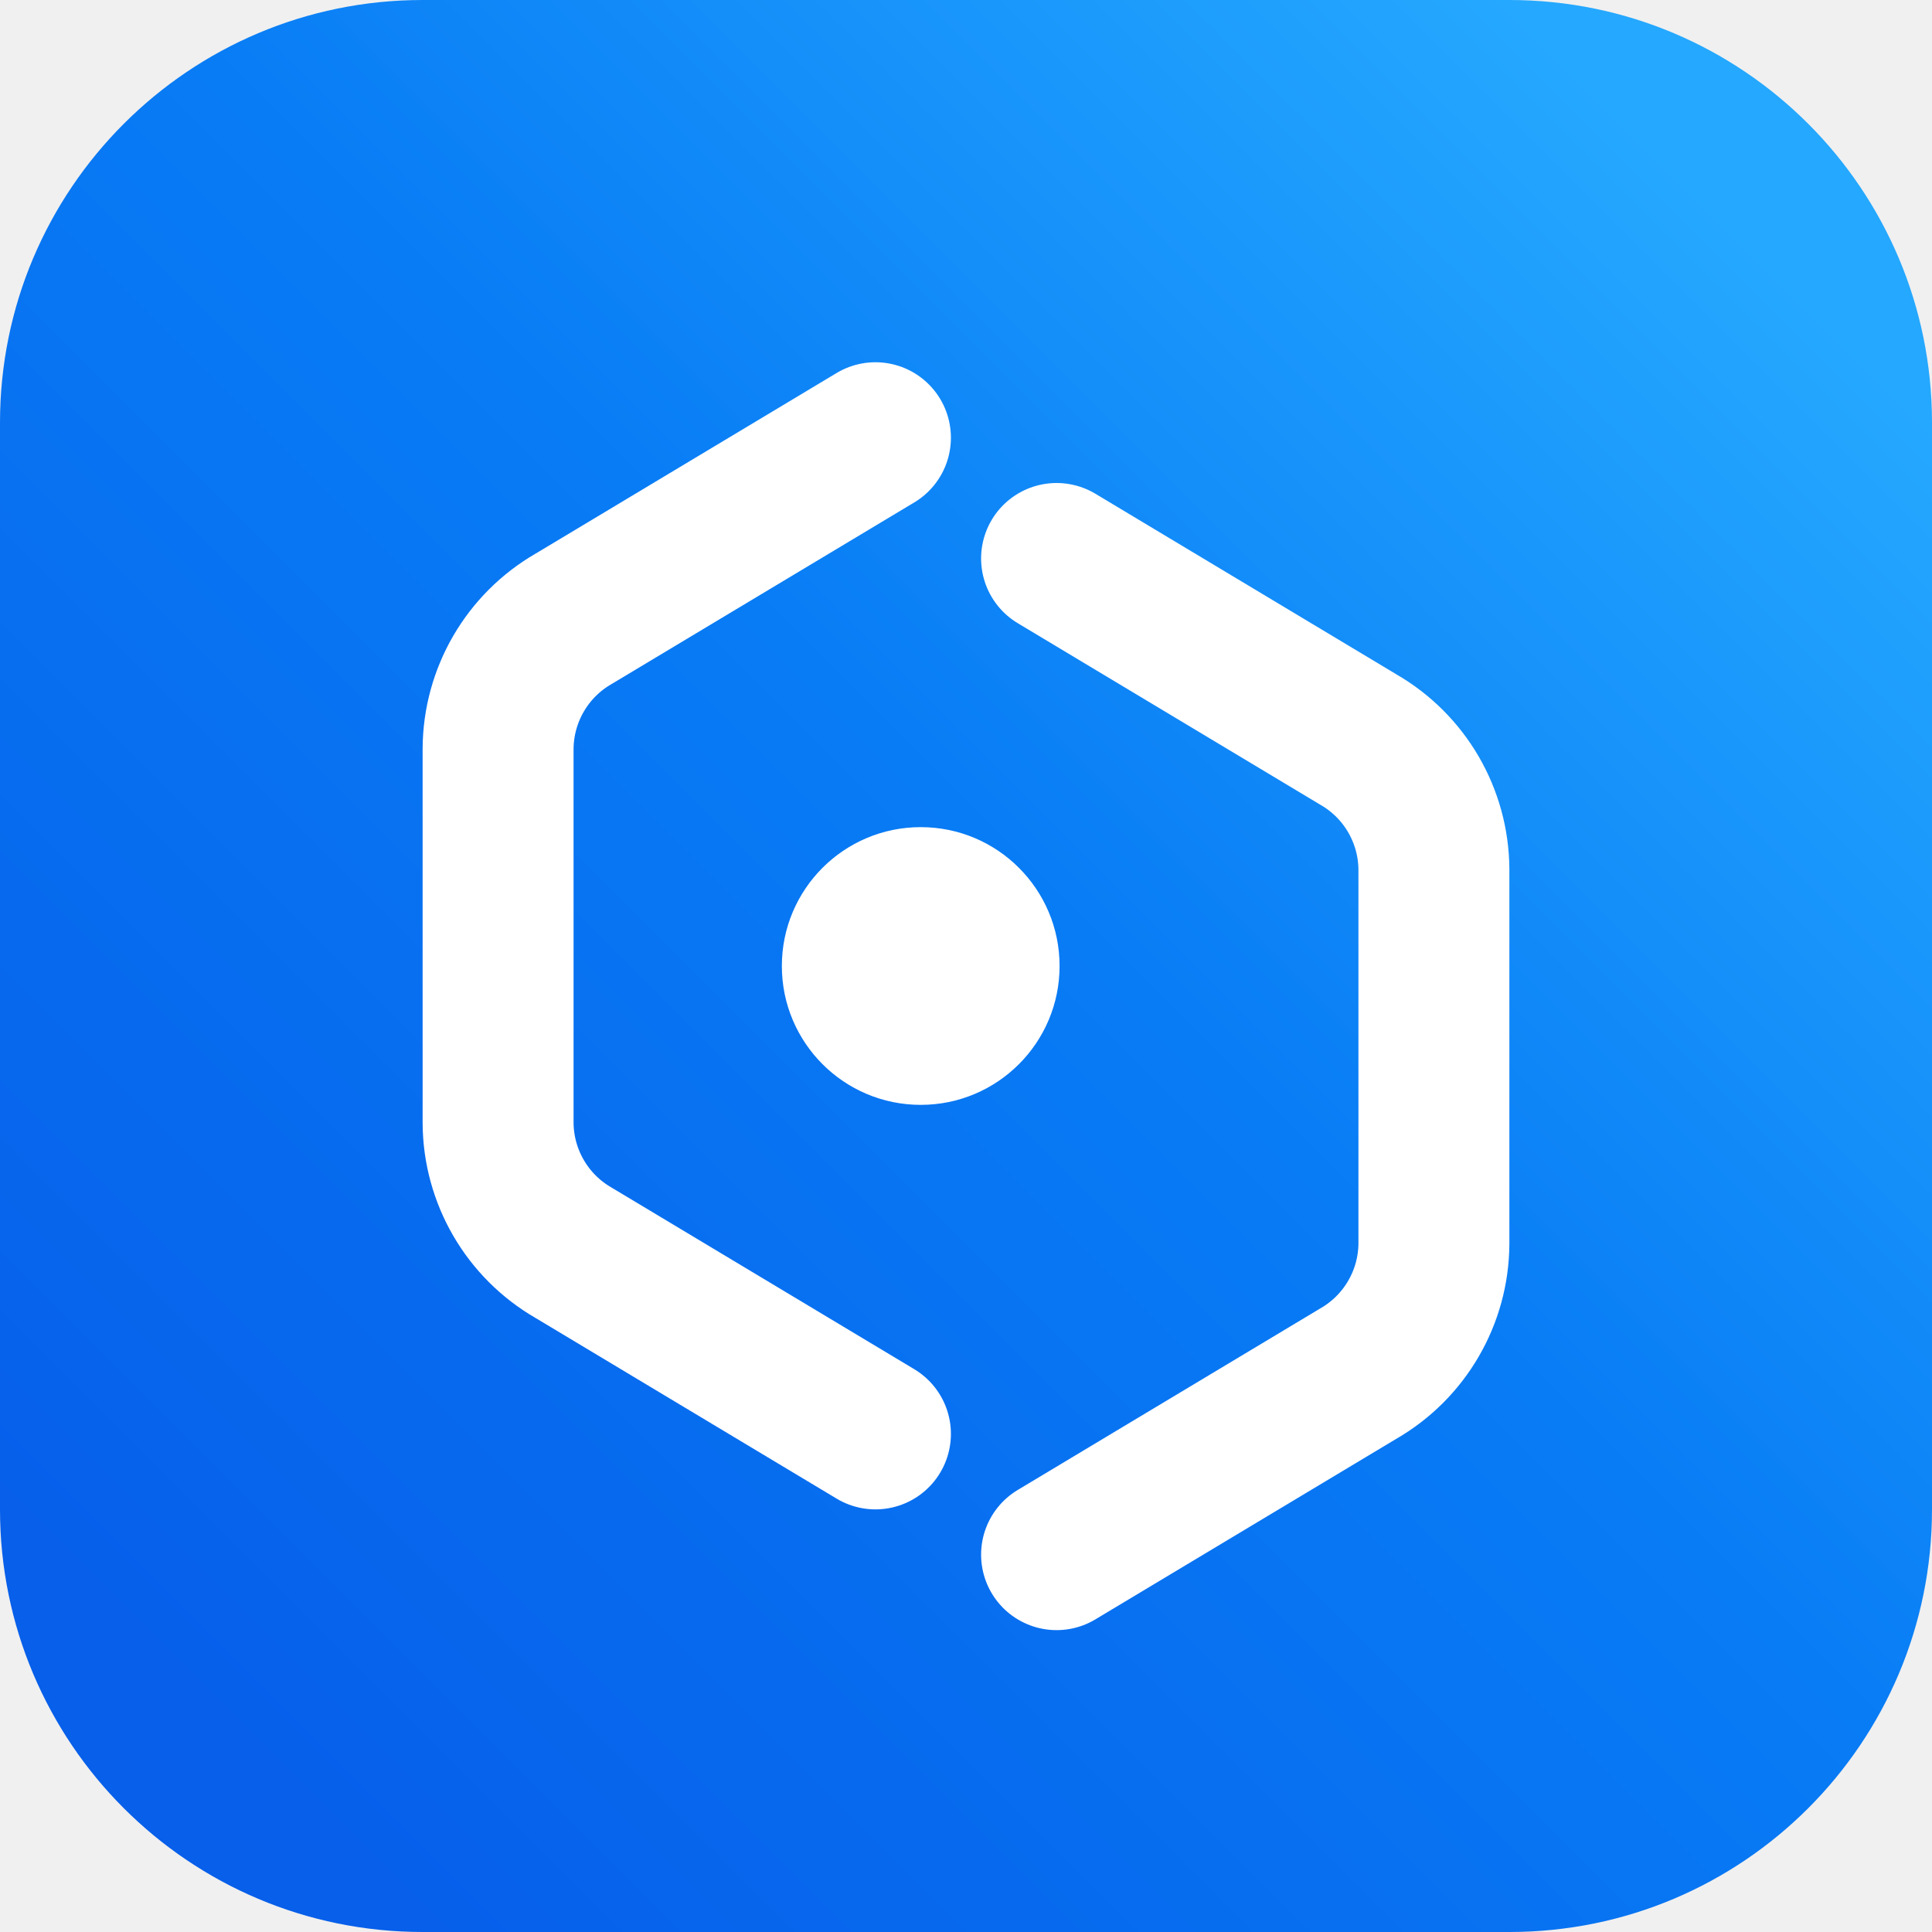
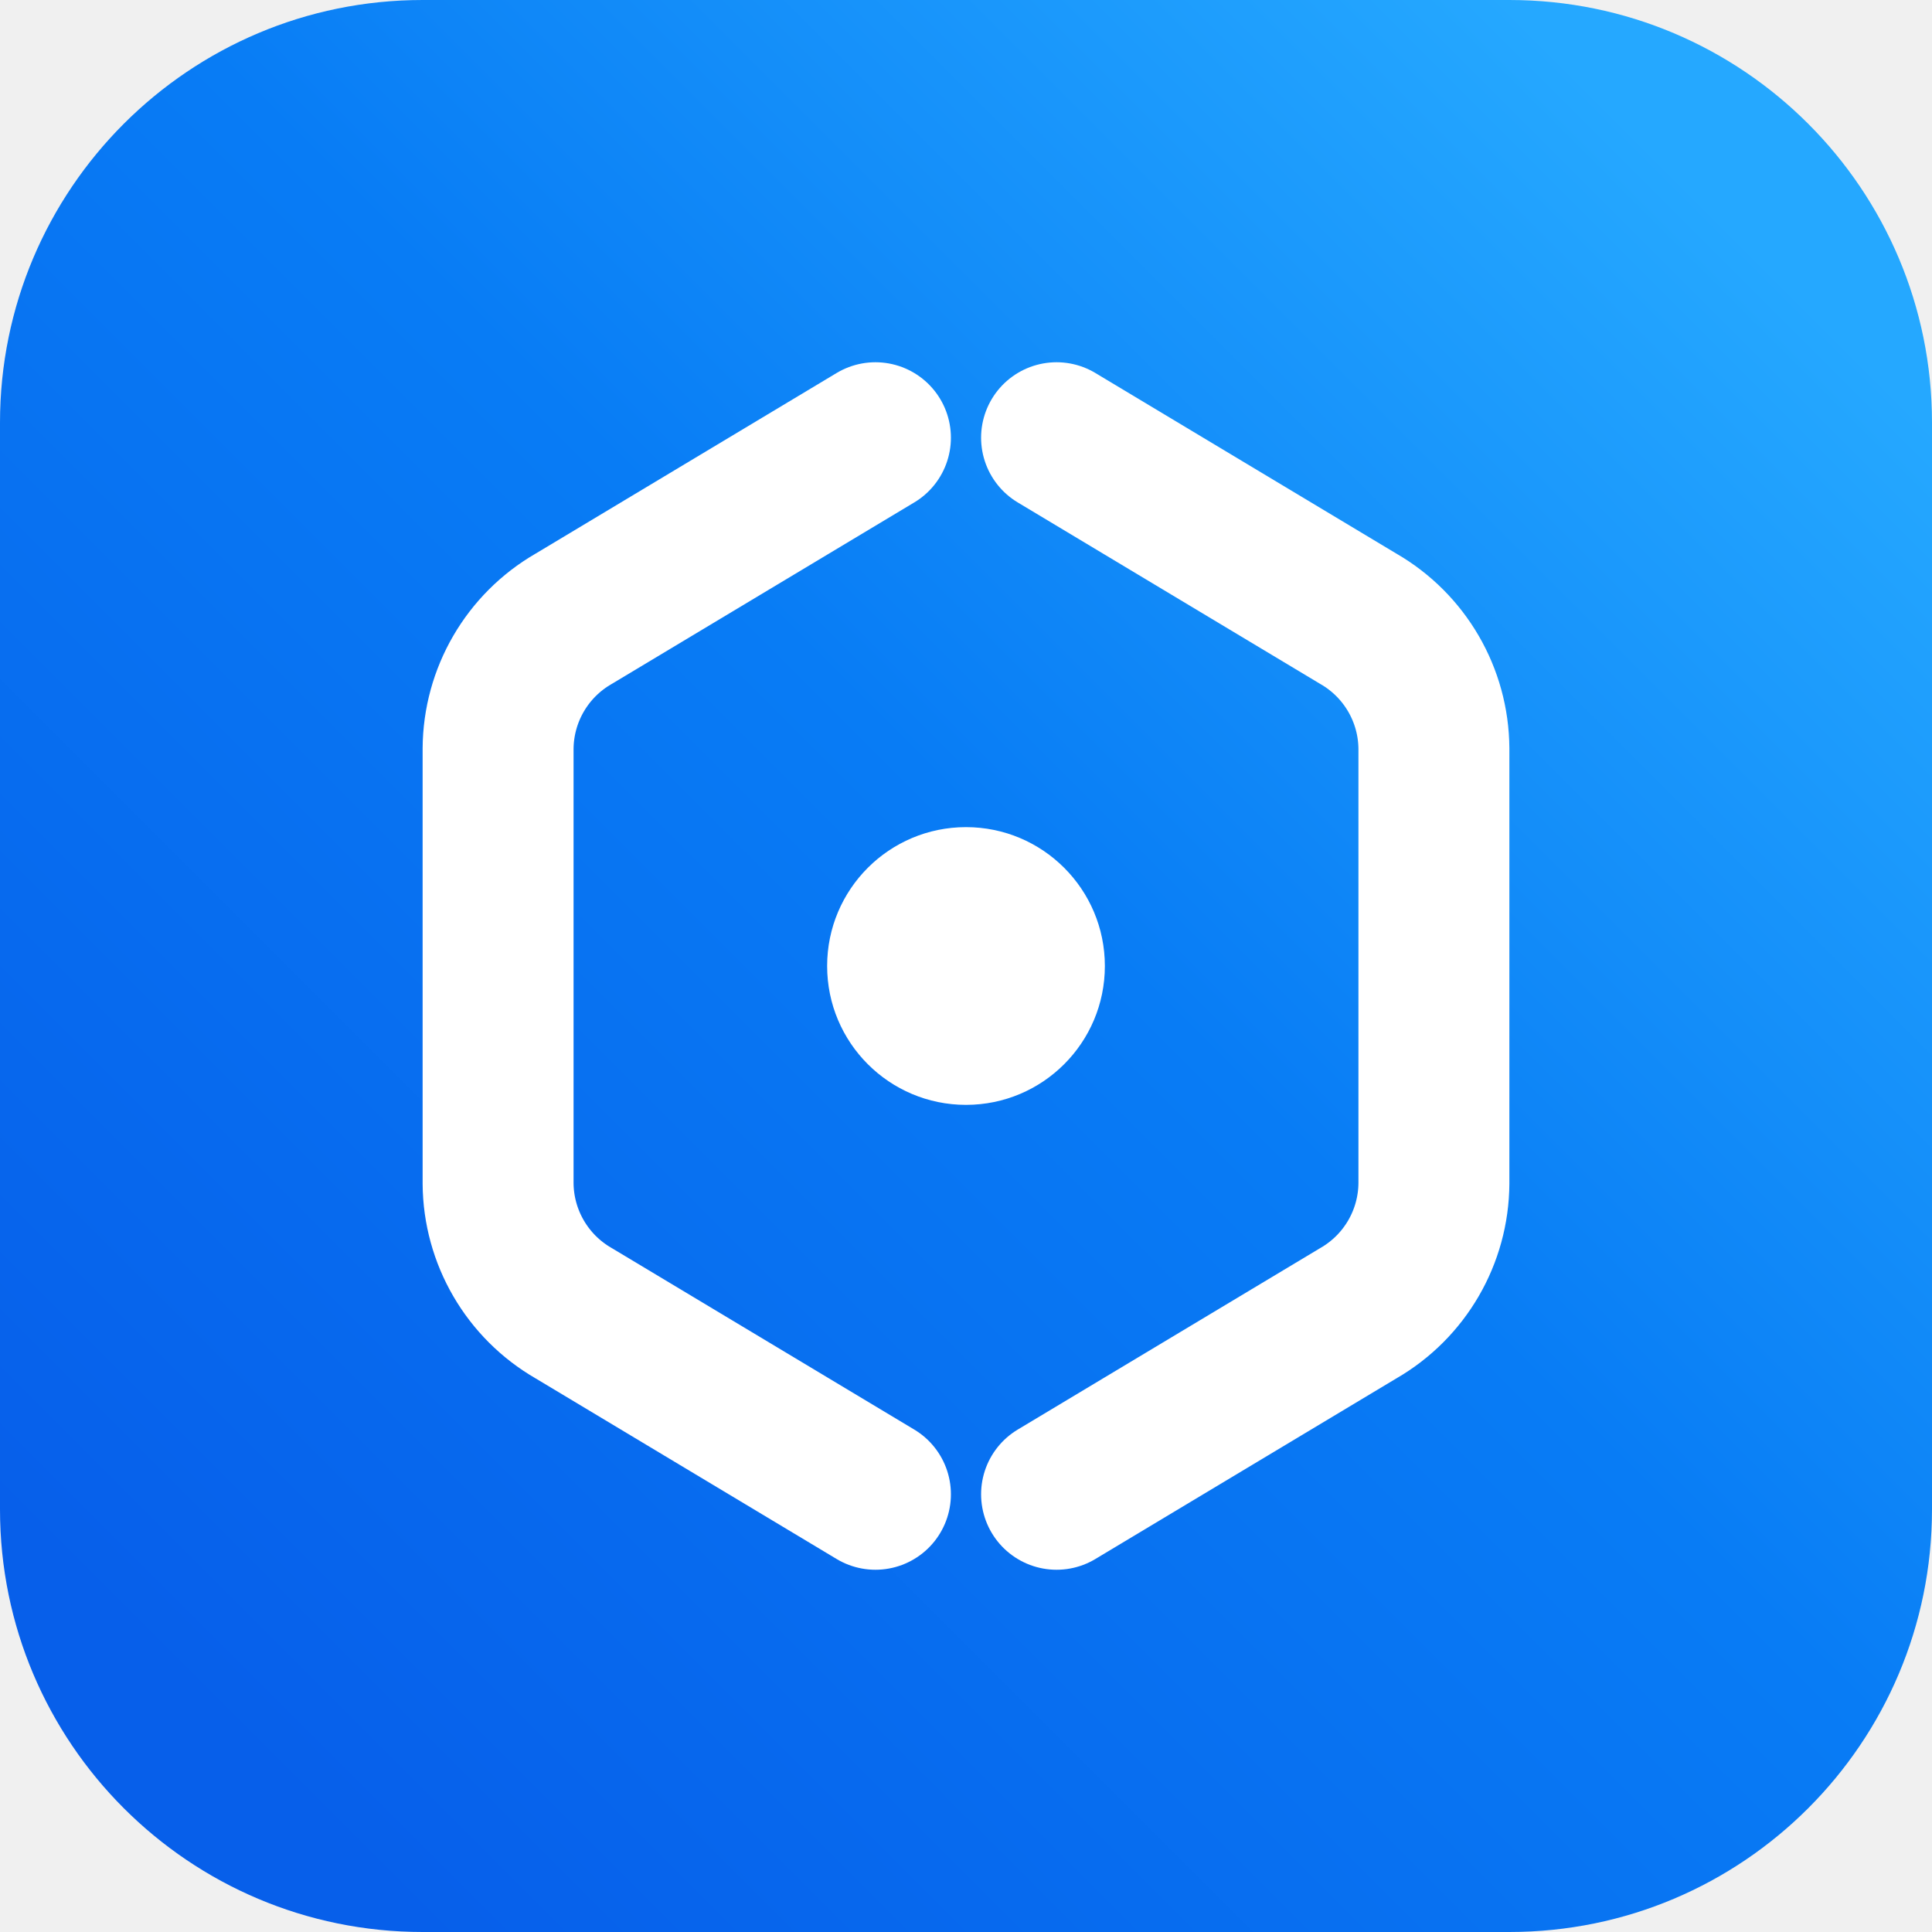
<svg xmlns="http://www.w3.org/2000/svg" viewBox="0 0 64 64" role="img" aria-label="LifeSpace">
  <defs>
    <linearGradient id="lifespace-bg" x1="7" y1="57" x2="57" y2="7" gradientUnits="userSpaceOnUse">
      <stop offset="0" stop-color="#075FEA" />
      <stop offset="0.55" stop-color="#087CF5" />
      <stop offset="1" stop-color="#25A8FF" />
    </linearGradient>
  </defs>
  <rect width="64" height="64" rx="14" fill="url(#lifespace-bg)" />
  <g fill="none" stroke="#FFFFFF" stroke-width="5" stroke-linecap="round" stroke-linejoin="round">
-     <path d="M29 14.5 19 20.5a5 5 0 0 0-2.5 4.3v12.4a5 5 0 0 0 2.5 4.3l10 6" />
-     <path d="M35 18.5 45 24.5a5 5 0 0 1 2.5 4.3v12.4a5 5 0 0 1-2.5 4.3l-10 6" />
+     <path d="M29 14.5 19 20.5a5 5 0 0 0-2.5 4.3v14.4a5 5 0 0 0 2.5 4.3l10 6" />
+     <path d="M35 14.5 45 20.5a5 5 0 0 1 2.5 4.3v14.4a5 5 0 0 1-2.5 4.3l-10 6" />
  </g>
-   <circle cx="30.5" cy="32" r="4.6" fill="#FFFFFF" />
+   <circle cx="32" cy="32" r="4.6" fill="#FFFFFF" />
</svg>
